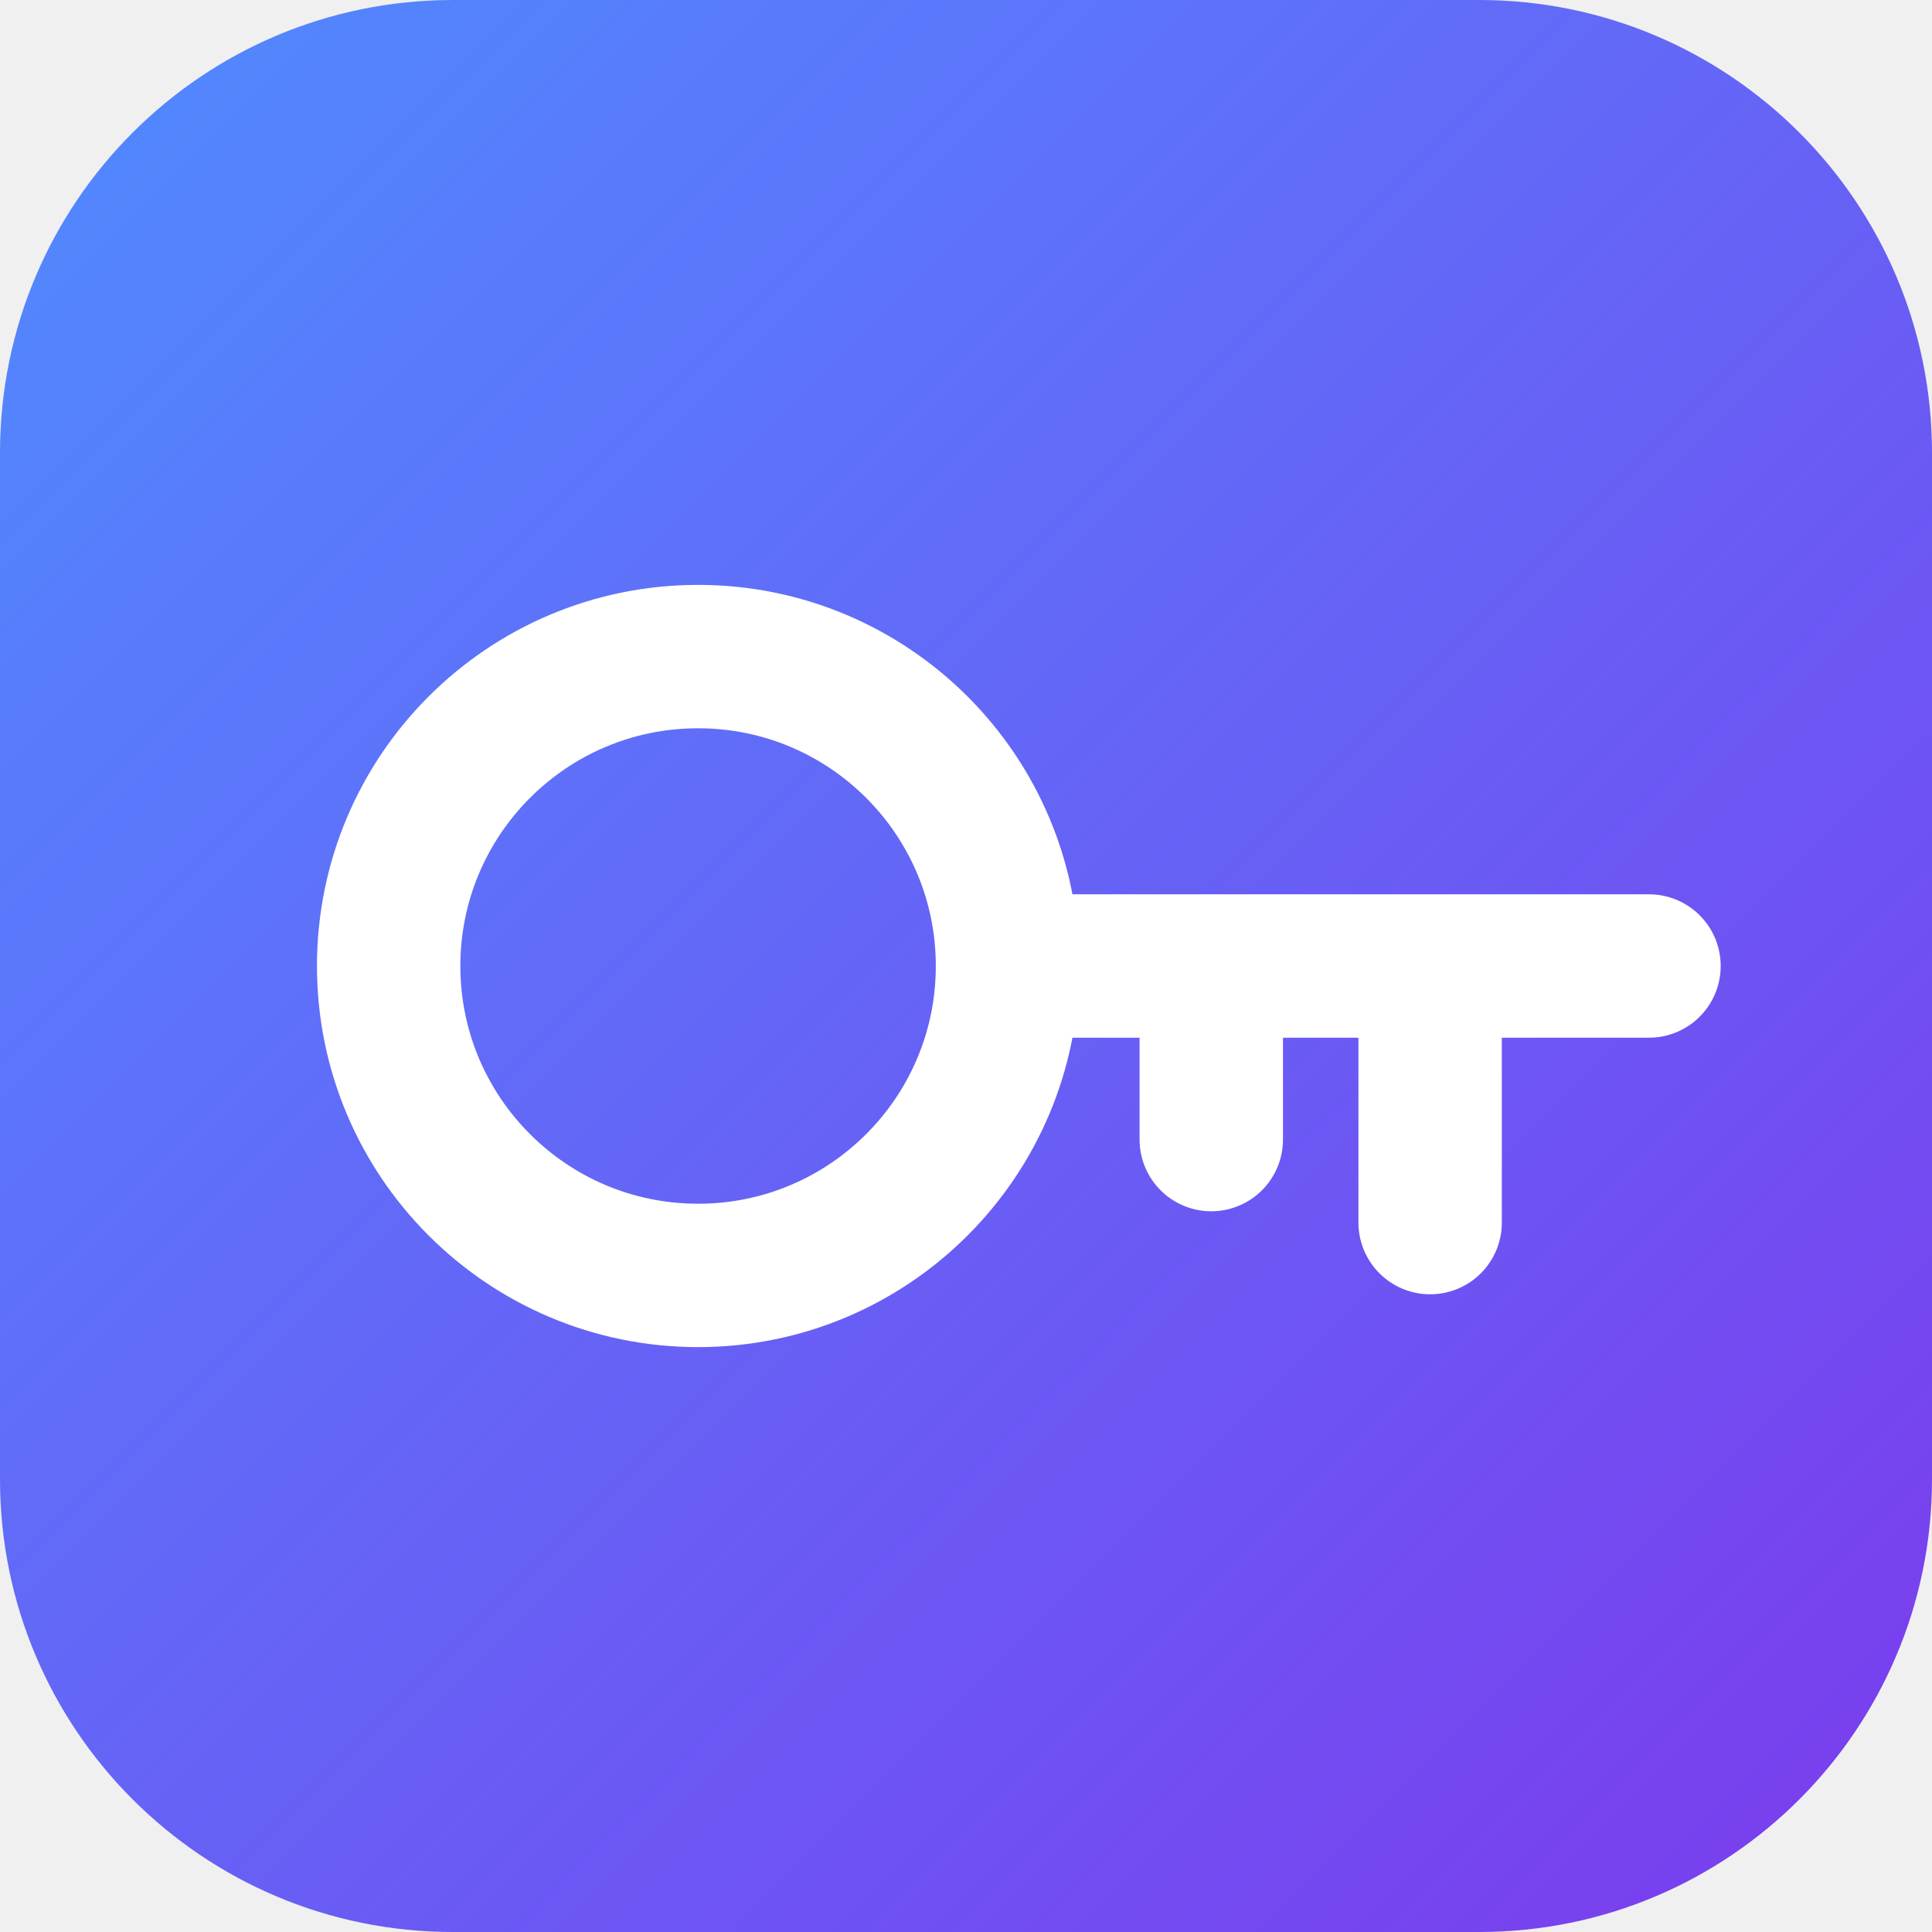
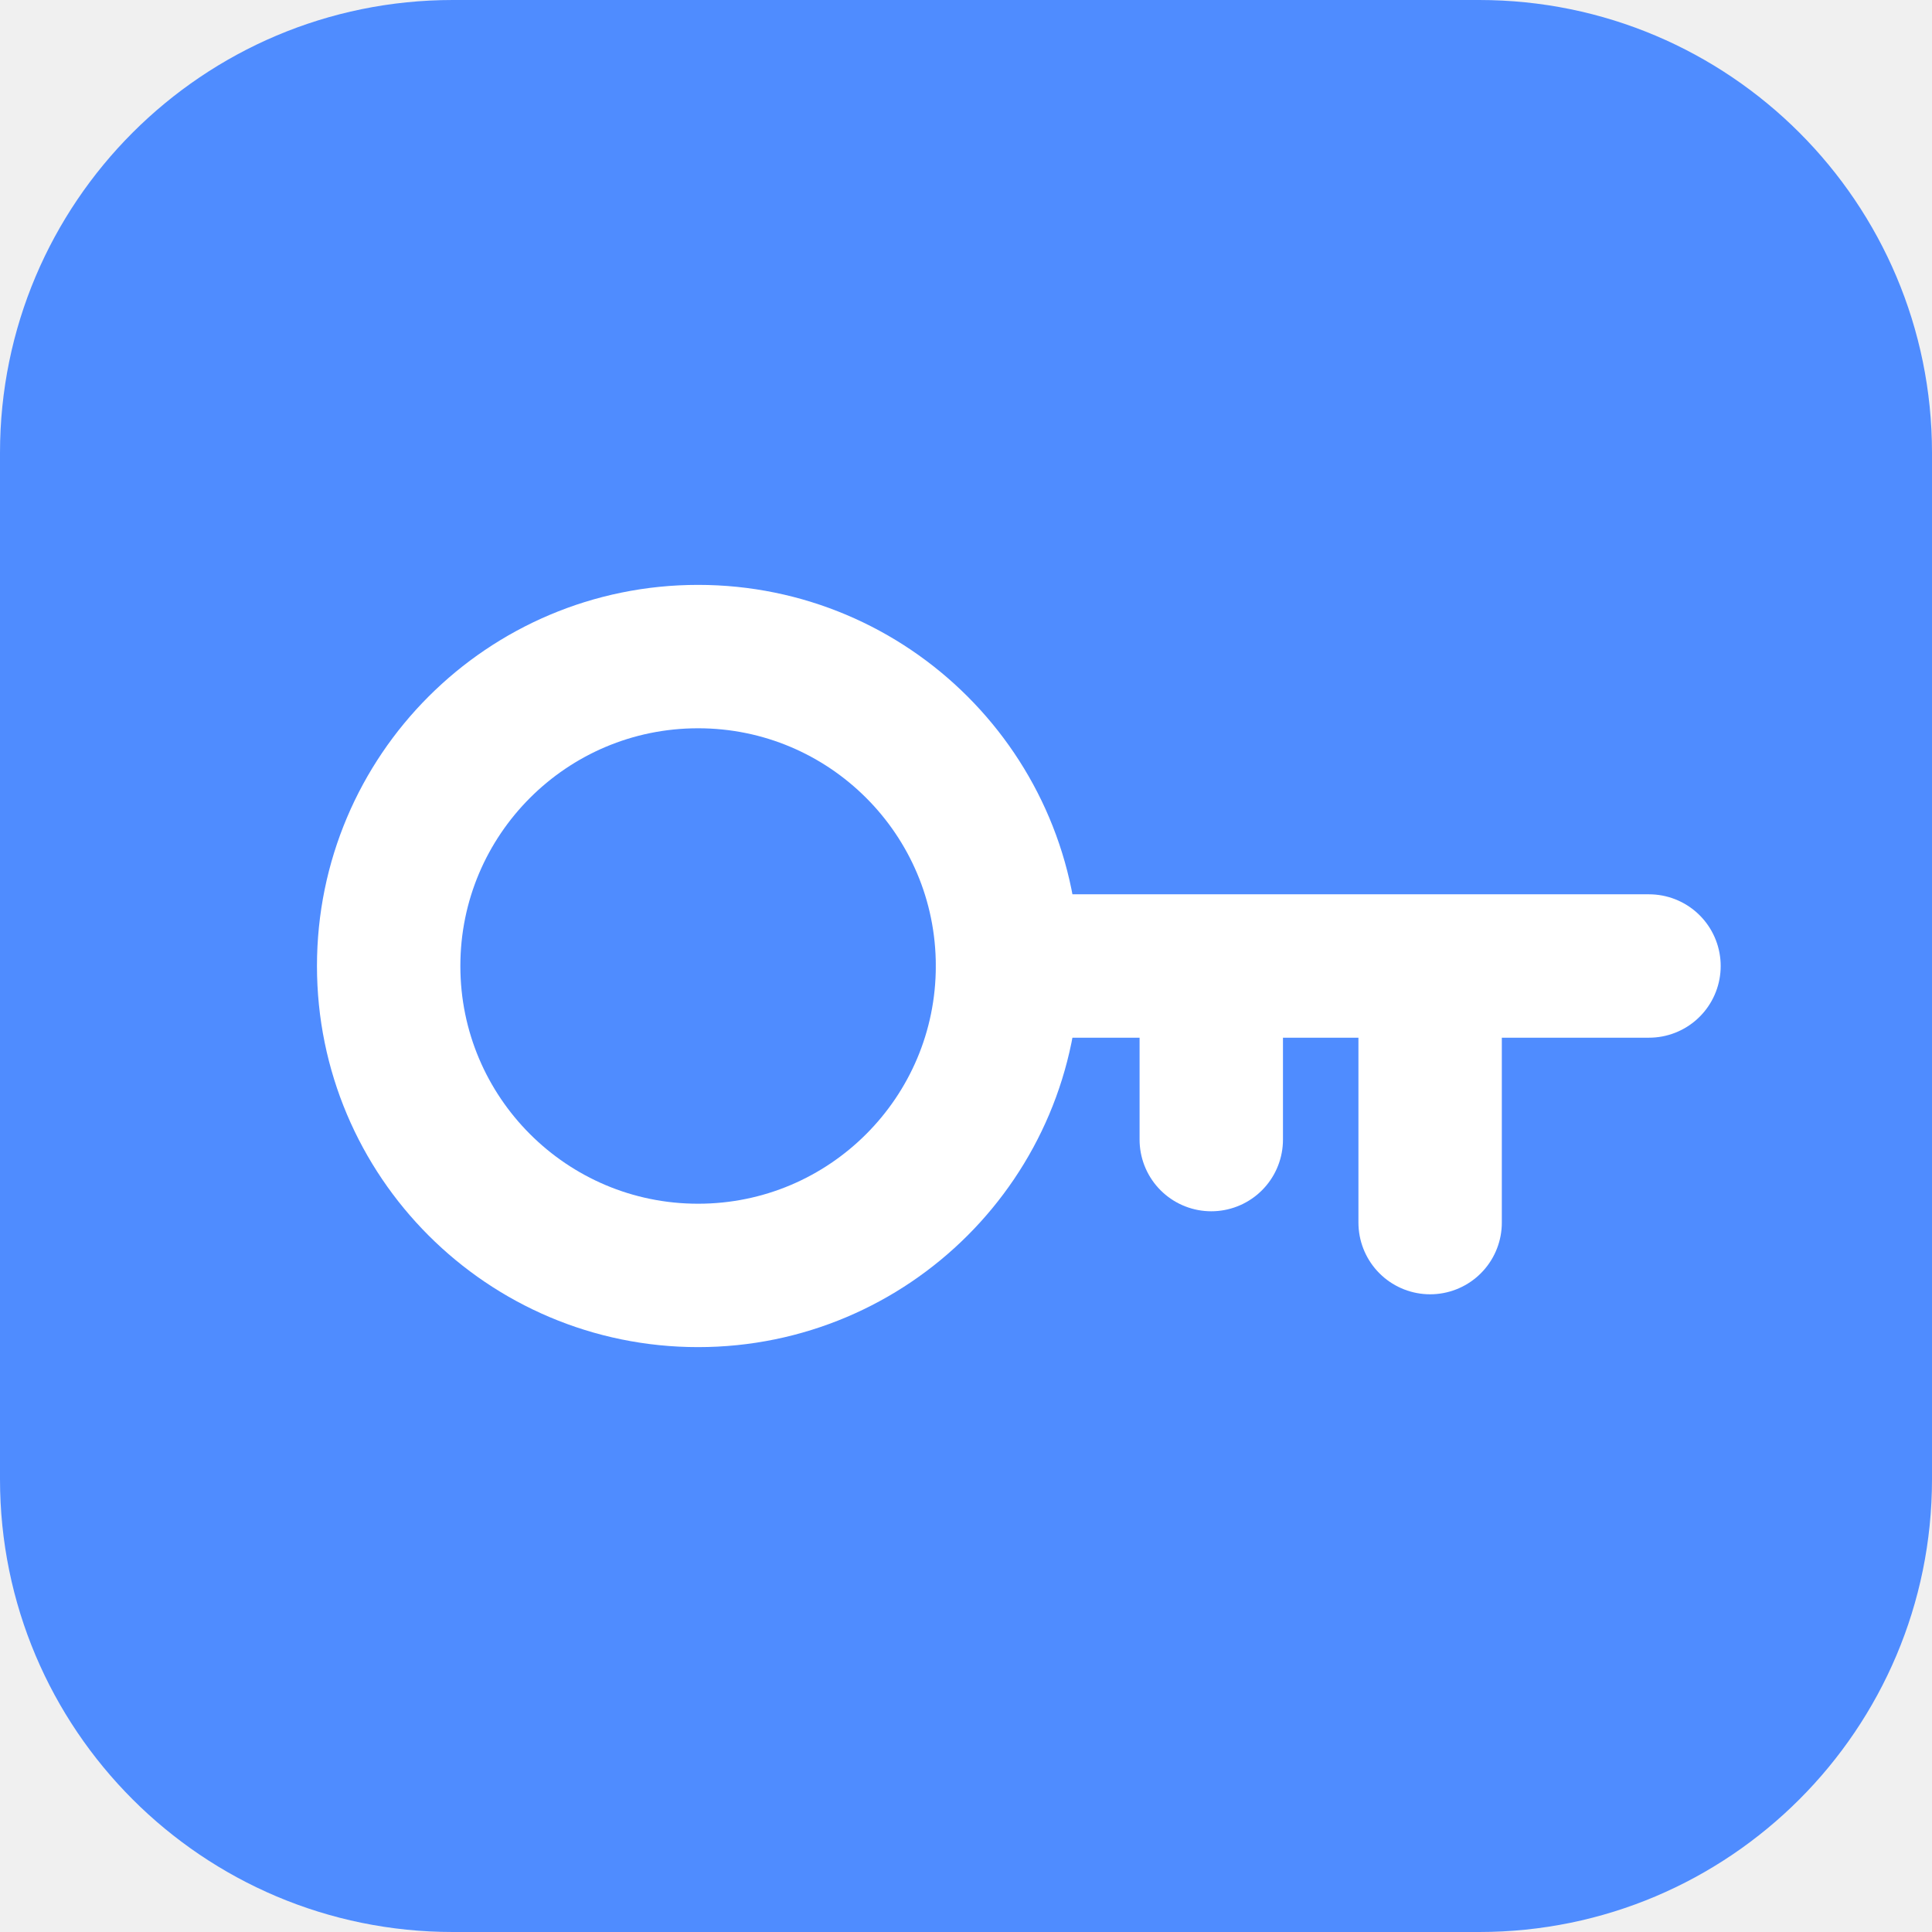
<svg xmlns="http://www.w3.org/2000/svg" viewBox="0 0 512 512">
-   <defs>
-     <linearGradient id="g" x1="0" y1="0" x2="1" y2="1">
-       <stop stop-color="#4f8cff" />
-       <stop offset="1" stop-color="#7c3aed" />
-     </linearGradient>
-   </defs>
-   <rect width="512" height="512" rx="120" fill="url(#g)" />
-   <circle cx="185" cy="256" r="82" fill="none" stroke="#fff" stroke-width="38" />
-   <path d="M267 256h170m-58 0v68m-58-68v46" fill="none" stroke="#fff" stroke-width="38" stroke-linecap="round" stroke-linejoin="round" />
+   <rect width="512" height="512" rx="120" fill="#4f8cff" />
+   <circle cx="185" cy="256" r="82" fill="none" stroke="white" stroke-width="38" />
+   <path d="M267 256h170m-58 0v68m-58-68v46" fill="none" stroke="white" stroke-width="38" stroke-linecap="round" />
</svg>
